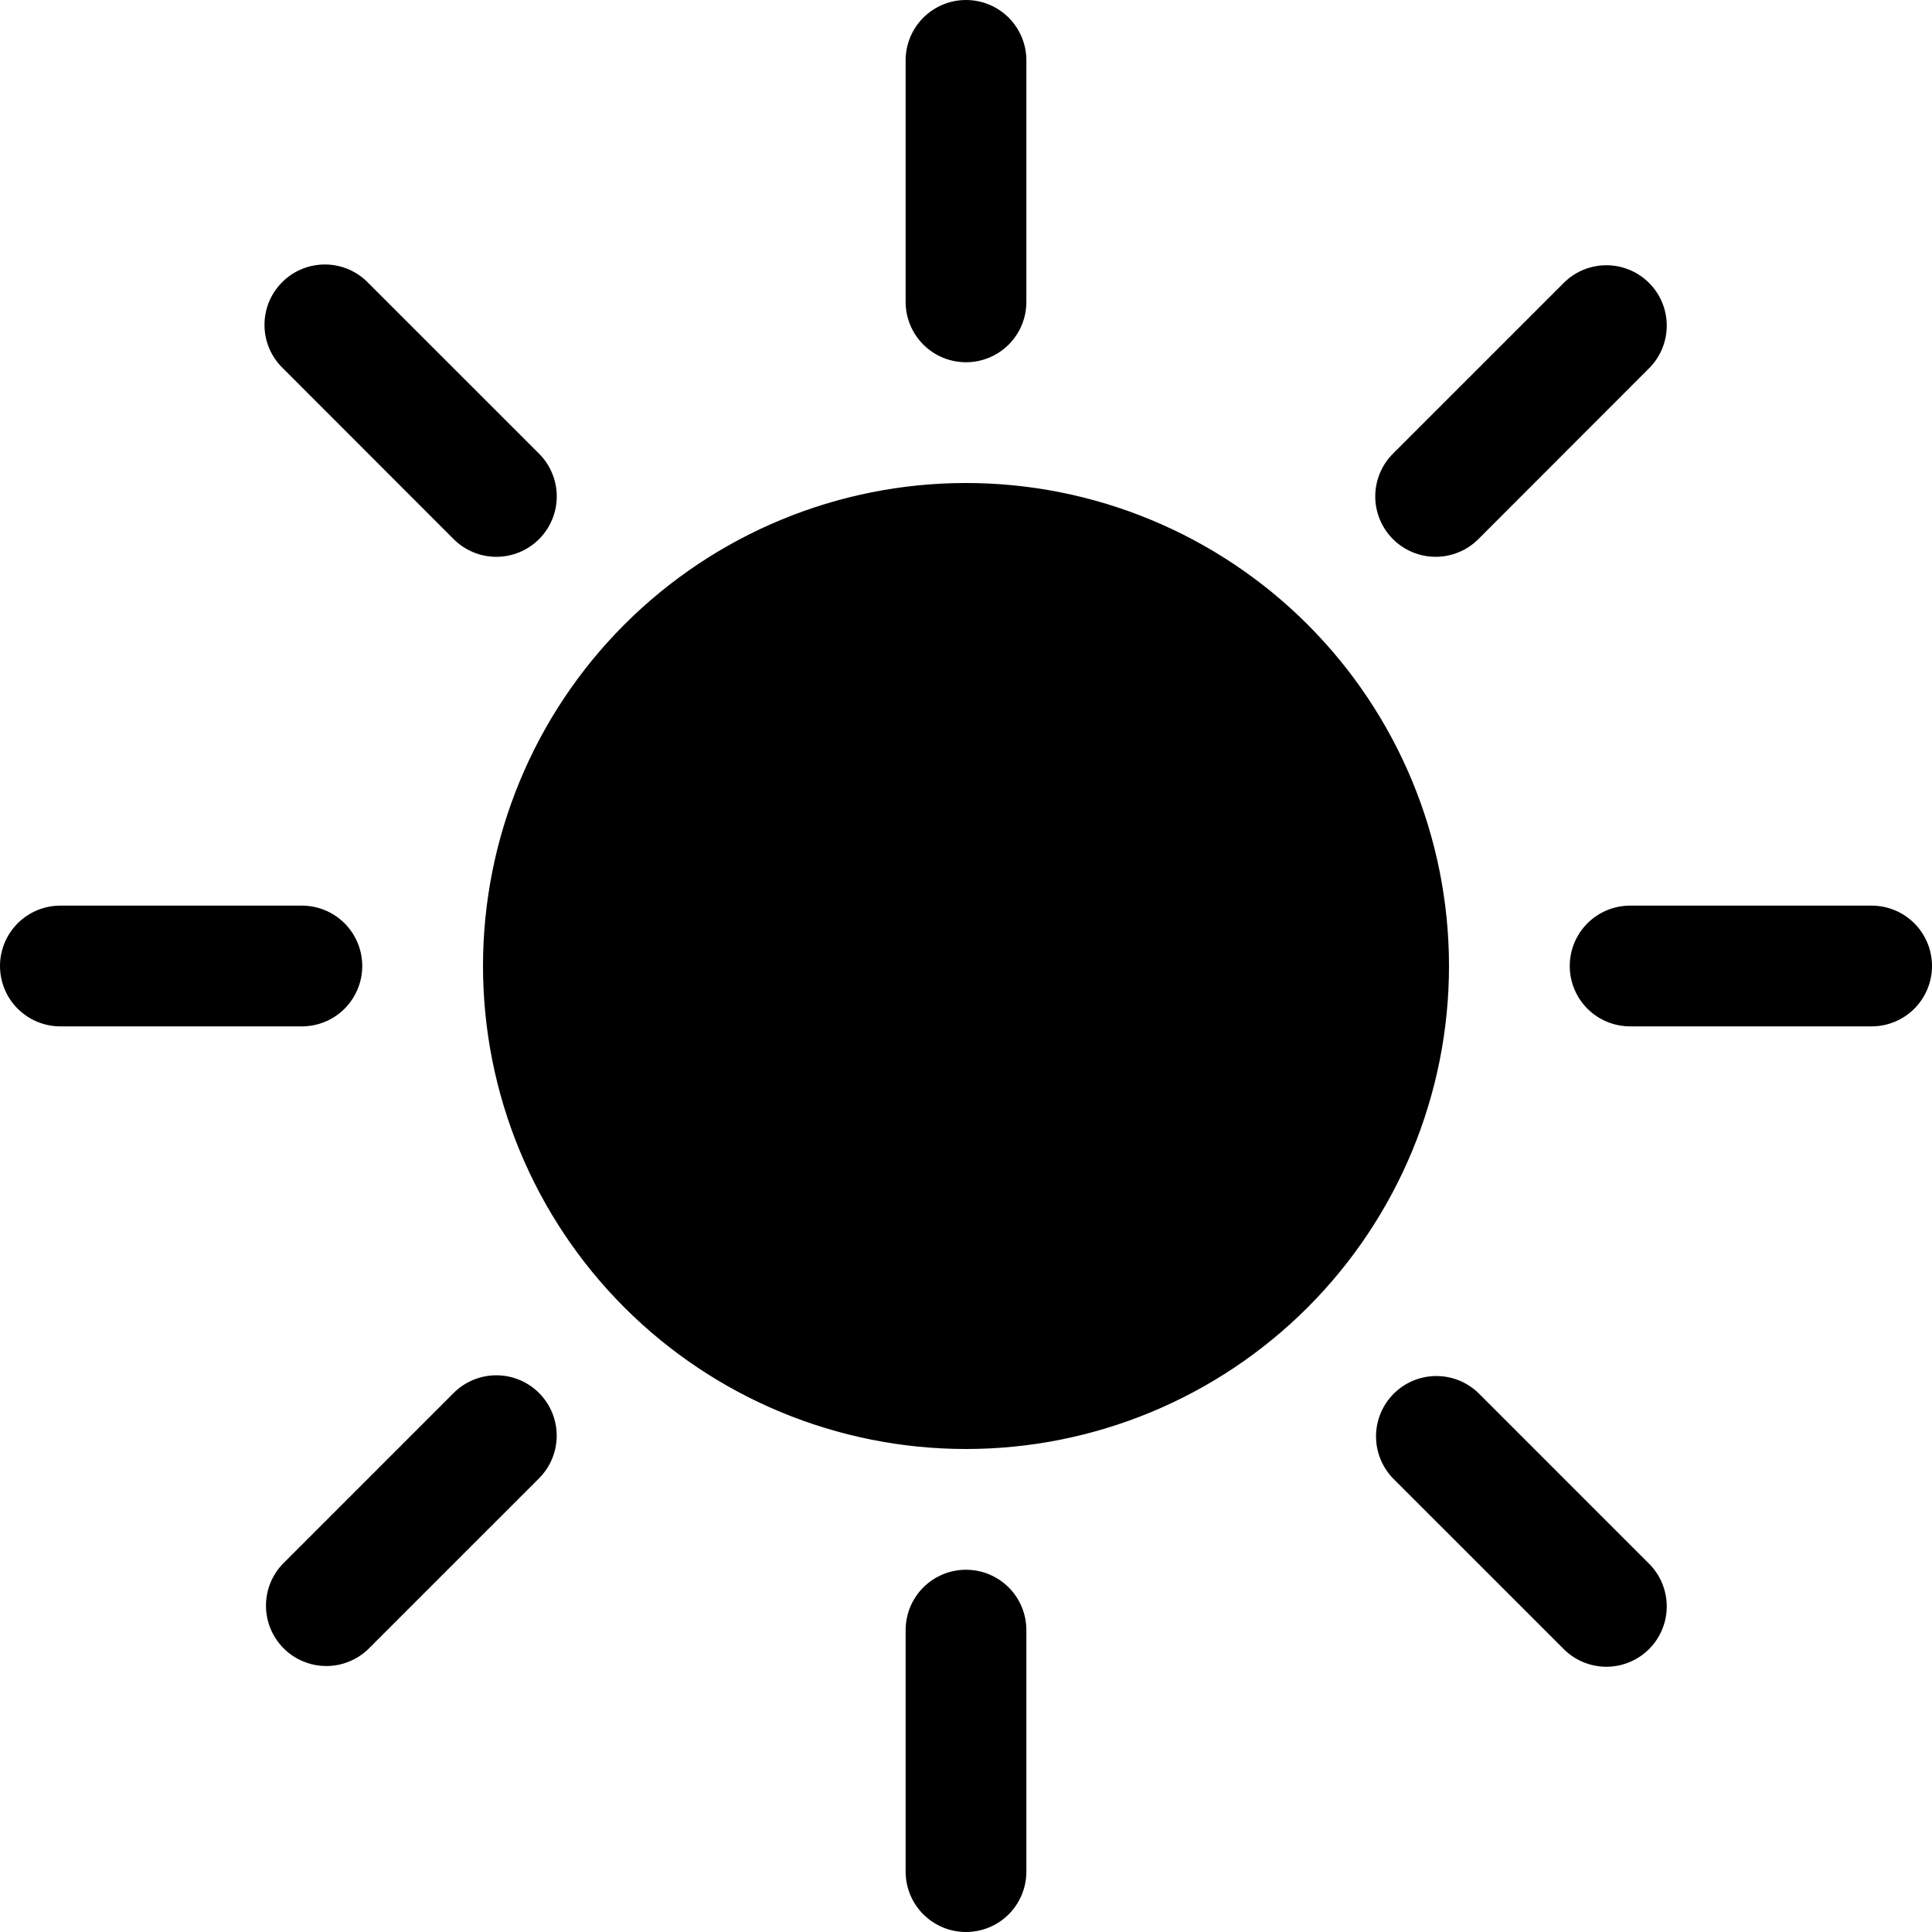
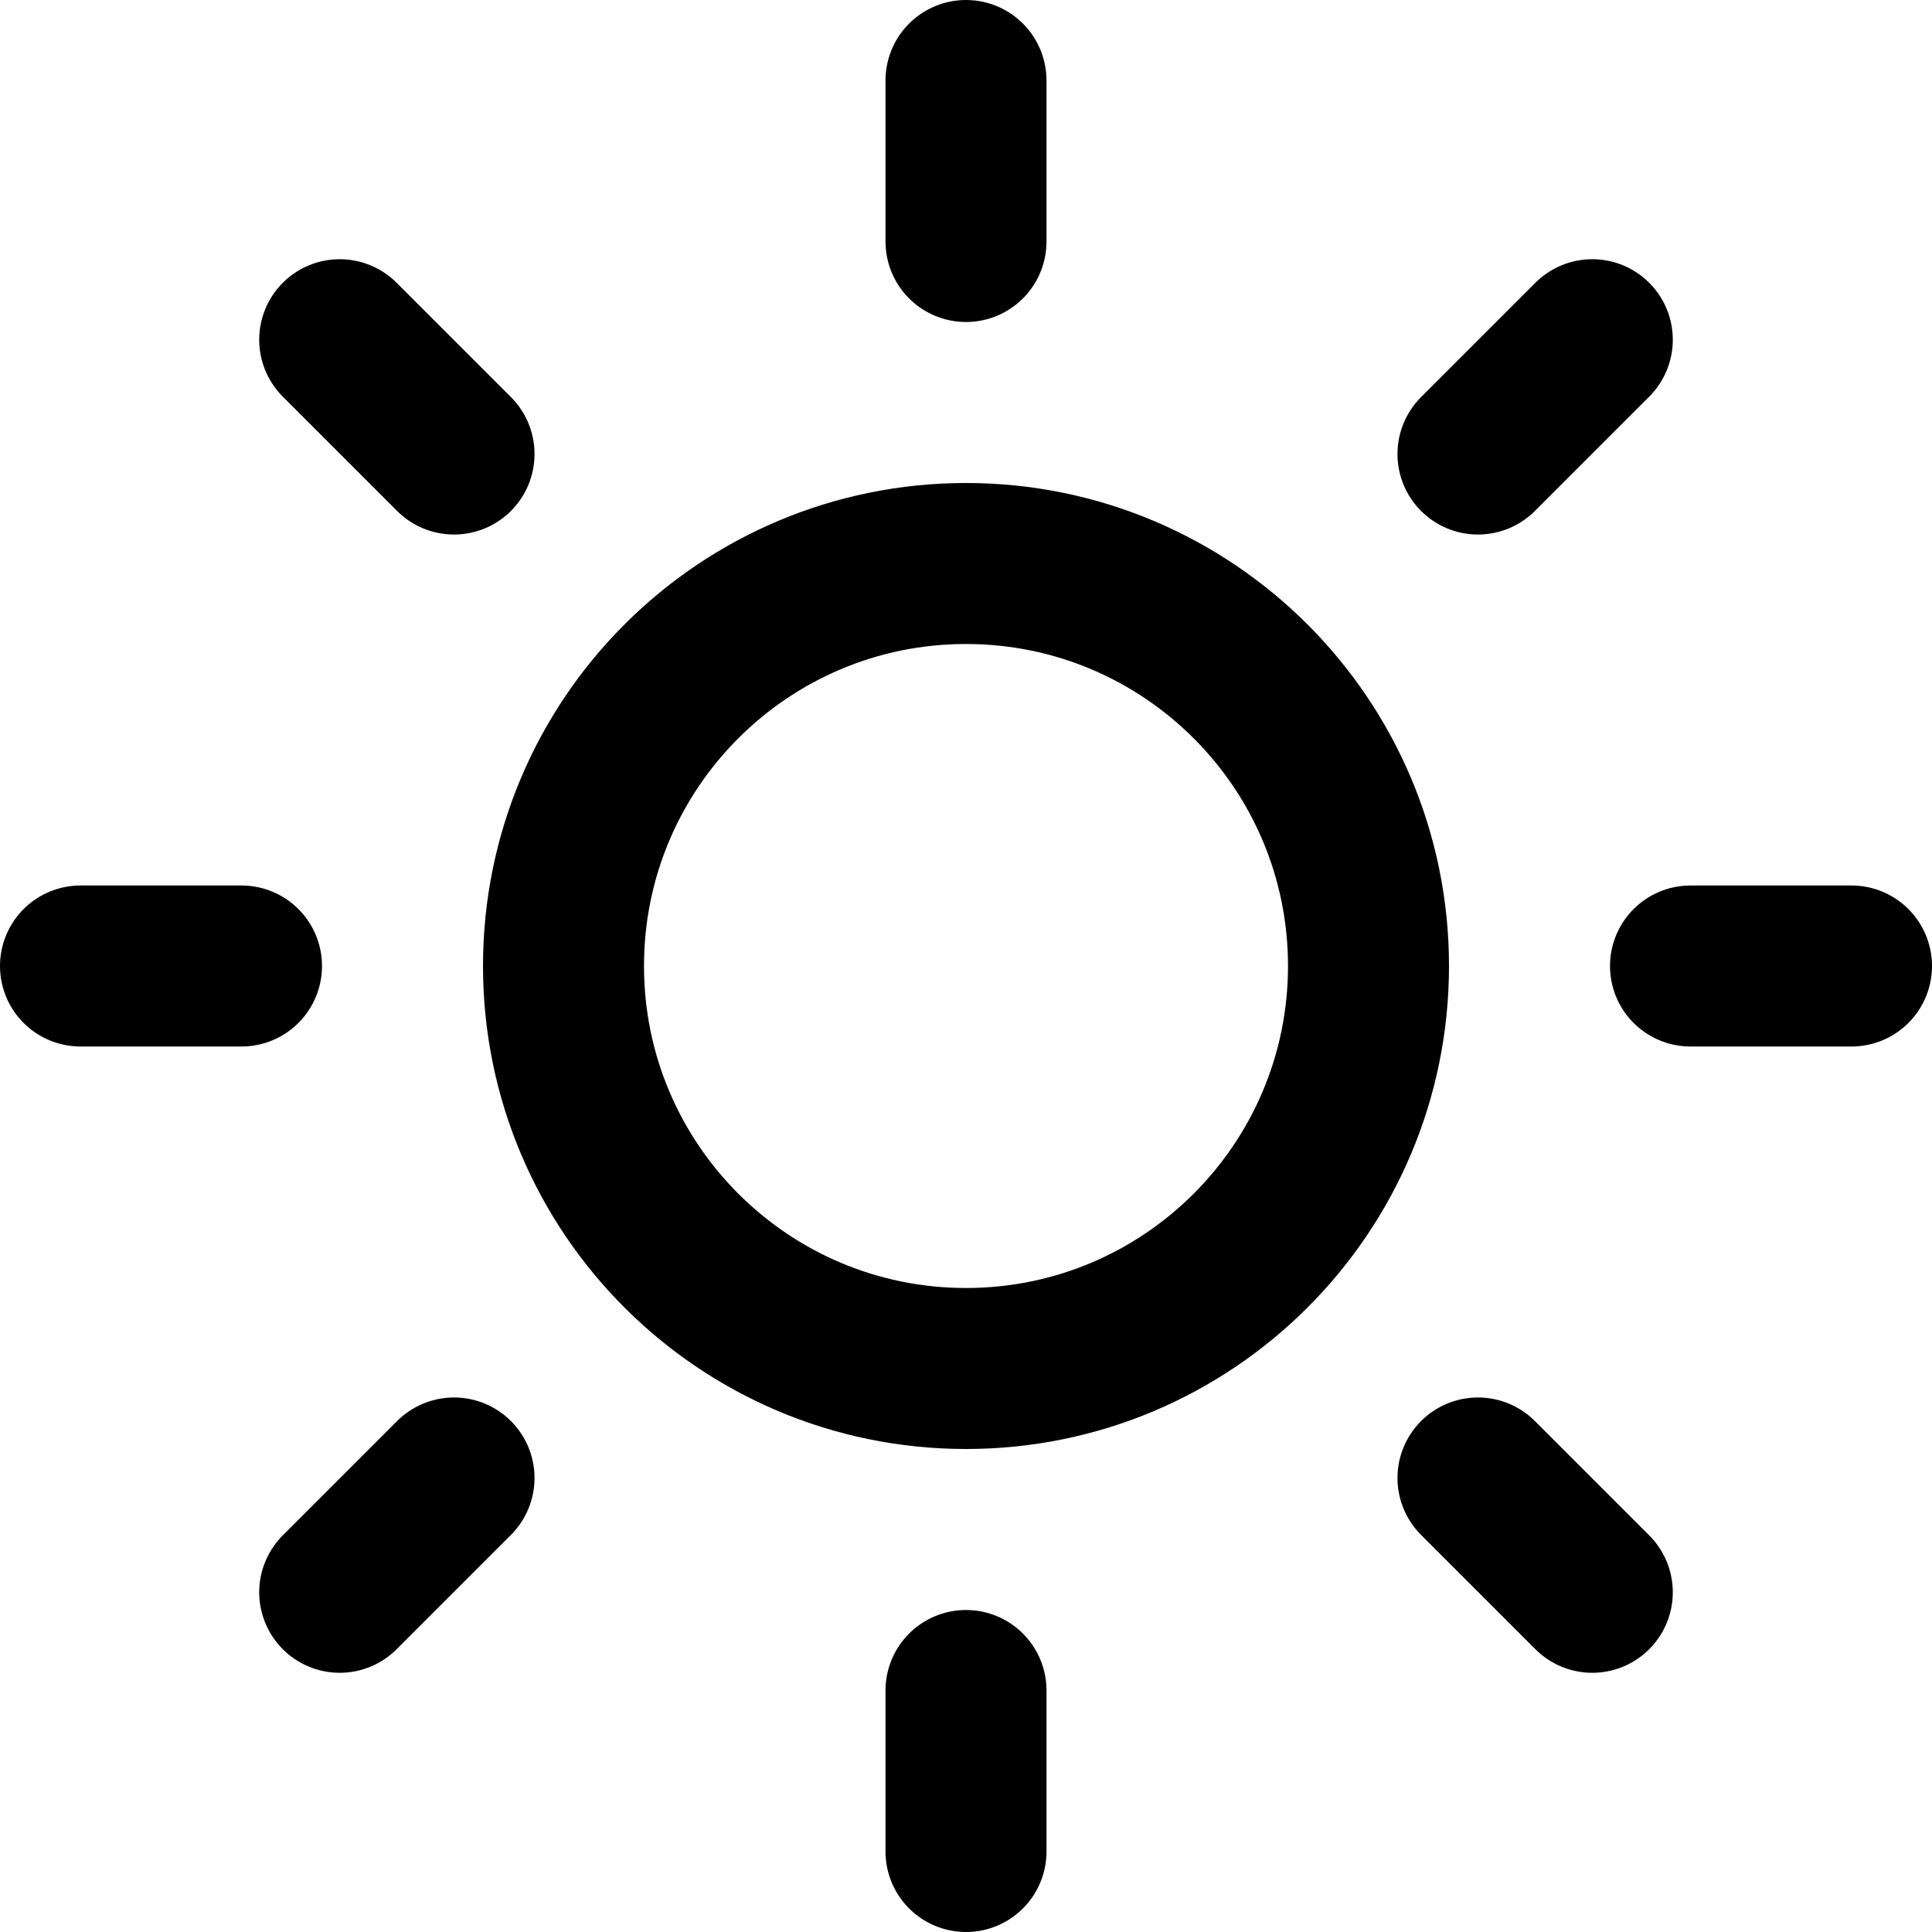
- <svg xmlns="http://www.w3.org/2000/svg" width="100" height="100" viewBox="0 0 100 100" fill="none">
-   <path d="M50 75C56.63 75 62.989 72.366 67.678 67.678C72.366 62.989 75 56.63 75 50C75 43.37 72.366 37.011 67.678 32.322C62.989 27.634 56.63 25 50 25C43.37 25 37.011 27.634 32.322 32.322C27.634 37.011 25 43.37 25 50C25 56.63 27.634 62.989 32.322 67.678C37.011 72.366 43.37 75 50 75ZM50 0C50.829 0 51.624 0.329 52.21 0.915C52.796 1.501 53.125 2.296 53.125 3.125V15.625C53.125 16.454 52.796 17.249 52.21 17.835C51.624 18.421 50.829 18.75 50 18.75C49.171 18.75 48.376 18.421 47.79 17.835C47.204 17.249 46.875 16.454 46.875 15.625V3.125C46.875 2.296 47.204 1.501 47.79 0.915C48.376 0.329 49.171 0 50 0V0ZM50 81.25C50.829 81.25 51.624 81.579 52.21 82.165C52.796 82.751 53.125 83.546 53.125 84.375V96.875C53.125 97.704 52.796 98.499 52.21 99.085C51.624 99.671 50.829 100 50 100C49.171 100 48.376 99.671 47.79 99.085C47.204 98.499 46.875 97.704 46.875 96.875V84.375C46.875 83.546 47.204 82.751 47.79 82.165C48.376 81.579 49.171 81.25 50 81.25ZM100 50C100 50.829 99.671 51.624 99.085 52.21C98.499 52.796 97.704 53.125 96.875 53.125H84.375C83.546 53.125 82.751 52.796 82.165 52.21C81.579 51.624 81.25 50.829 81.25 50C81.25 49.171 81.579 48.376 82.165 47.79C82.751 47.204 83.546 46.875 84.375 46.875H96.875C97.704 46.875 98.499 47.204 99.085 47.79C99.671 48.376 100 49.171 100 50ZM18.75 50C18.75 50.829 18.421 51.624 17.835 52.21C17.249 52.796 16.454 53.125 15.625 53.125H3.125C2.296 53.125 1.501 52.796 0.915 52.21C0.329 51.624 0 50.829 0 50C0 49.171 0.329 48.376 0.915 47.79C1.501 47.204 2.296 46.875 3.125 46.875H15.625C16.454 46.875 17.249 47.204 17.835 47.79C18.421 48.376 18.75 49.171 18.75 50ZM85.356 14.644C85.942 15.23 86.271 16.024 86.271 16.853C86.271 17.682 85.942 18.477 85.356 19.062L76.519 27.906C76.228 28.196 75.883 28.427 75.504 28.583C75.124 28.74 74.718 28.821 74.307 28.82C73.478 28.82 72.683 28.49 72.097 27.903C71.807 27.613 71.577 27.268 71.42 26.888C71.263 26.509 71.182 26.102 71.183 25.692C71.183 24.862 71.513 24.067 72.1 23.481L80.938 14.644C81.523 14.058 82.318 13.729 83.147 13.729C83.975 13.729 84.77 14.058 85.356 14.644ZM27.9 72.1C28.486 72.686 28.815 73.481 28.815 74.309C28.815 75.138 28.486 75.933 27.9 76.519L19.062 85.356C18.473 85.925 17.684 86.24 16.864 86.233C16.045 86.226 15.261 85.898 14.682 85.318C14.102 84.739 13.774 83.955 13.767 83.136C13.759 82.316 14.075 81.527 14.644 80.938L23.481 72.1C24.067 71.514 24.862 71.185 25.691 71.185C26.519 71.185 27.314 71.514 27.9 72.1ZM85.356 85.356C84.77 85.942 83.975 86.271 83.147 86.271C82.318 86.271 81.523 85.942 80.938 85.356L72.1 76.519C71.531 75.929 71.216 75.14 71.223 74.321C71.23 73.501 71.559 72.718 72.138 72.138C72.718 71.559 73.501 71.23 74.321 71.223C75.14 71.216 75.929 71.531 76.519 72.1L85.356 80.938C85.942 81.523 86.271 82.318 86.271 83.147C86.271 83.975 85.942 84.77 85.356 85.356ZM27.9 27.906C27.314 28.492 26.519 28.821 25.691 28.821C24.862 28.821 24.067 28.492 23.481 27.906L14.644 19.062C14.345 18.774 14.107 18.429 13.943 18.048C13.78 17.667 13.693 17.257 13.69 16.842C13.686 16.427 13.765 16.015 13.922 15.631C14.08 15.247 14.312 14.898 14.605 14.605C14.898 14.312 15.247 14.08 15.631 13.922C16.015 13.765 16.427 13.686 16.842 13.69C17.257 13.693 17.667 13.78 18.048 13.943C18.429 14.107 18.774 14.345 19.062 14.644L27.9 23.481C28.191 23.771 28.422 24.116 28.579 24.496C28.737 24.876 28.818 25.283 28.818 25.694C28.818 26.105 28.737 26.512 28.579 26.892C28.422 27.271 28.191 27.616 27.9 27.906Z" fill="black" />
+ <svg xmlns="http://www.w3.org/2000/svg" width="24" height="24" viewBox="0 0 24 24" fill="none" stroke="black" stroke-width="2" stroke-linecap="round" stroke-linejoin="round" class="feather feather-sun">
+   <circle cx="12" cy="12" r="5" />
+   <line x1="12" y1="1" x2="12" y2="3" />
+   <line x1="12" y1="21" x2="12" y2="23" />
+   <line x1="4.22" y1="4.22" x2="5.64" y2="5.64" />
+   <line x1="18.36" y1="18.36" x2="19.78" y2="19.78" />
+   <line x1="1" y1="12" x2="3" y2="12" />
+   <line x1="21" y1="12" x2="23" y2="12" />
+   <line x1="4.22" y1="19.78" x2="5.64" y2="18.36" />
+   <line x1="18.36" y1="5.64" x2="19.78" y2="4.22" />
</svg>
